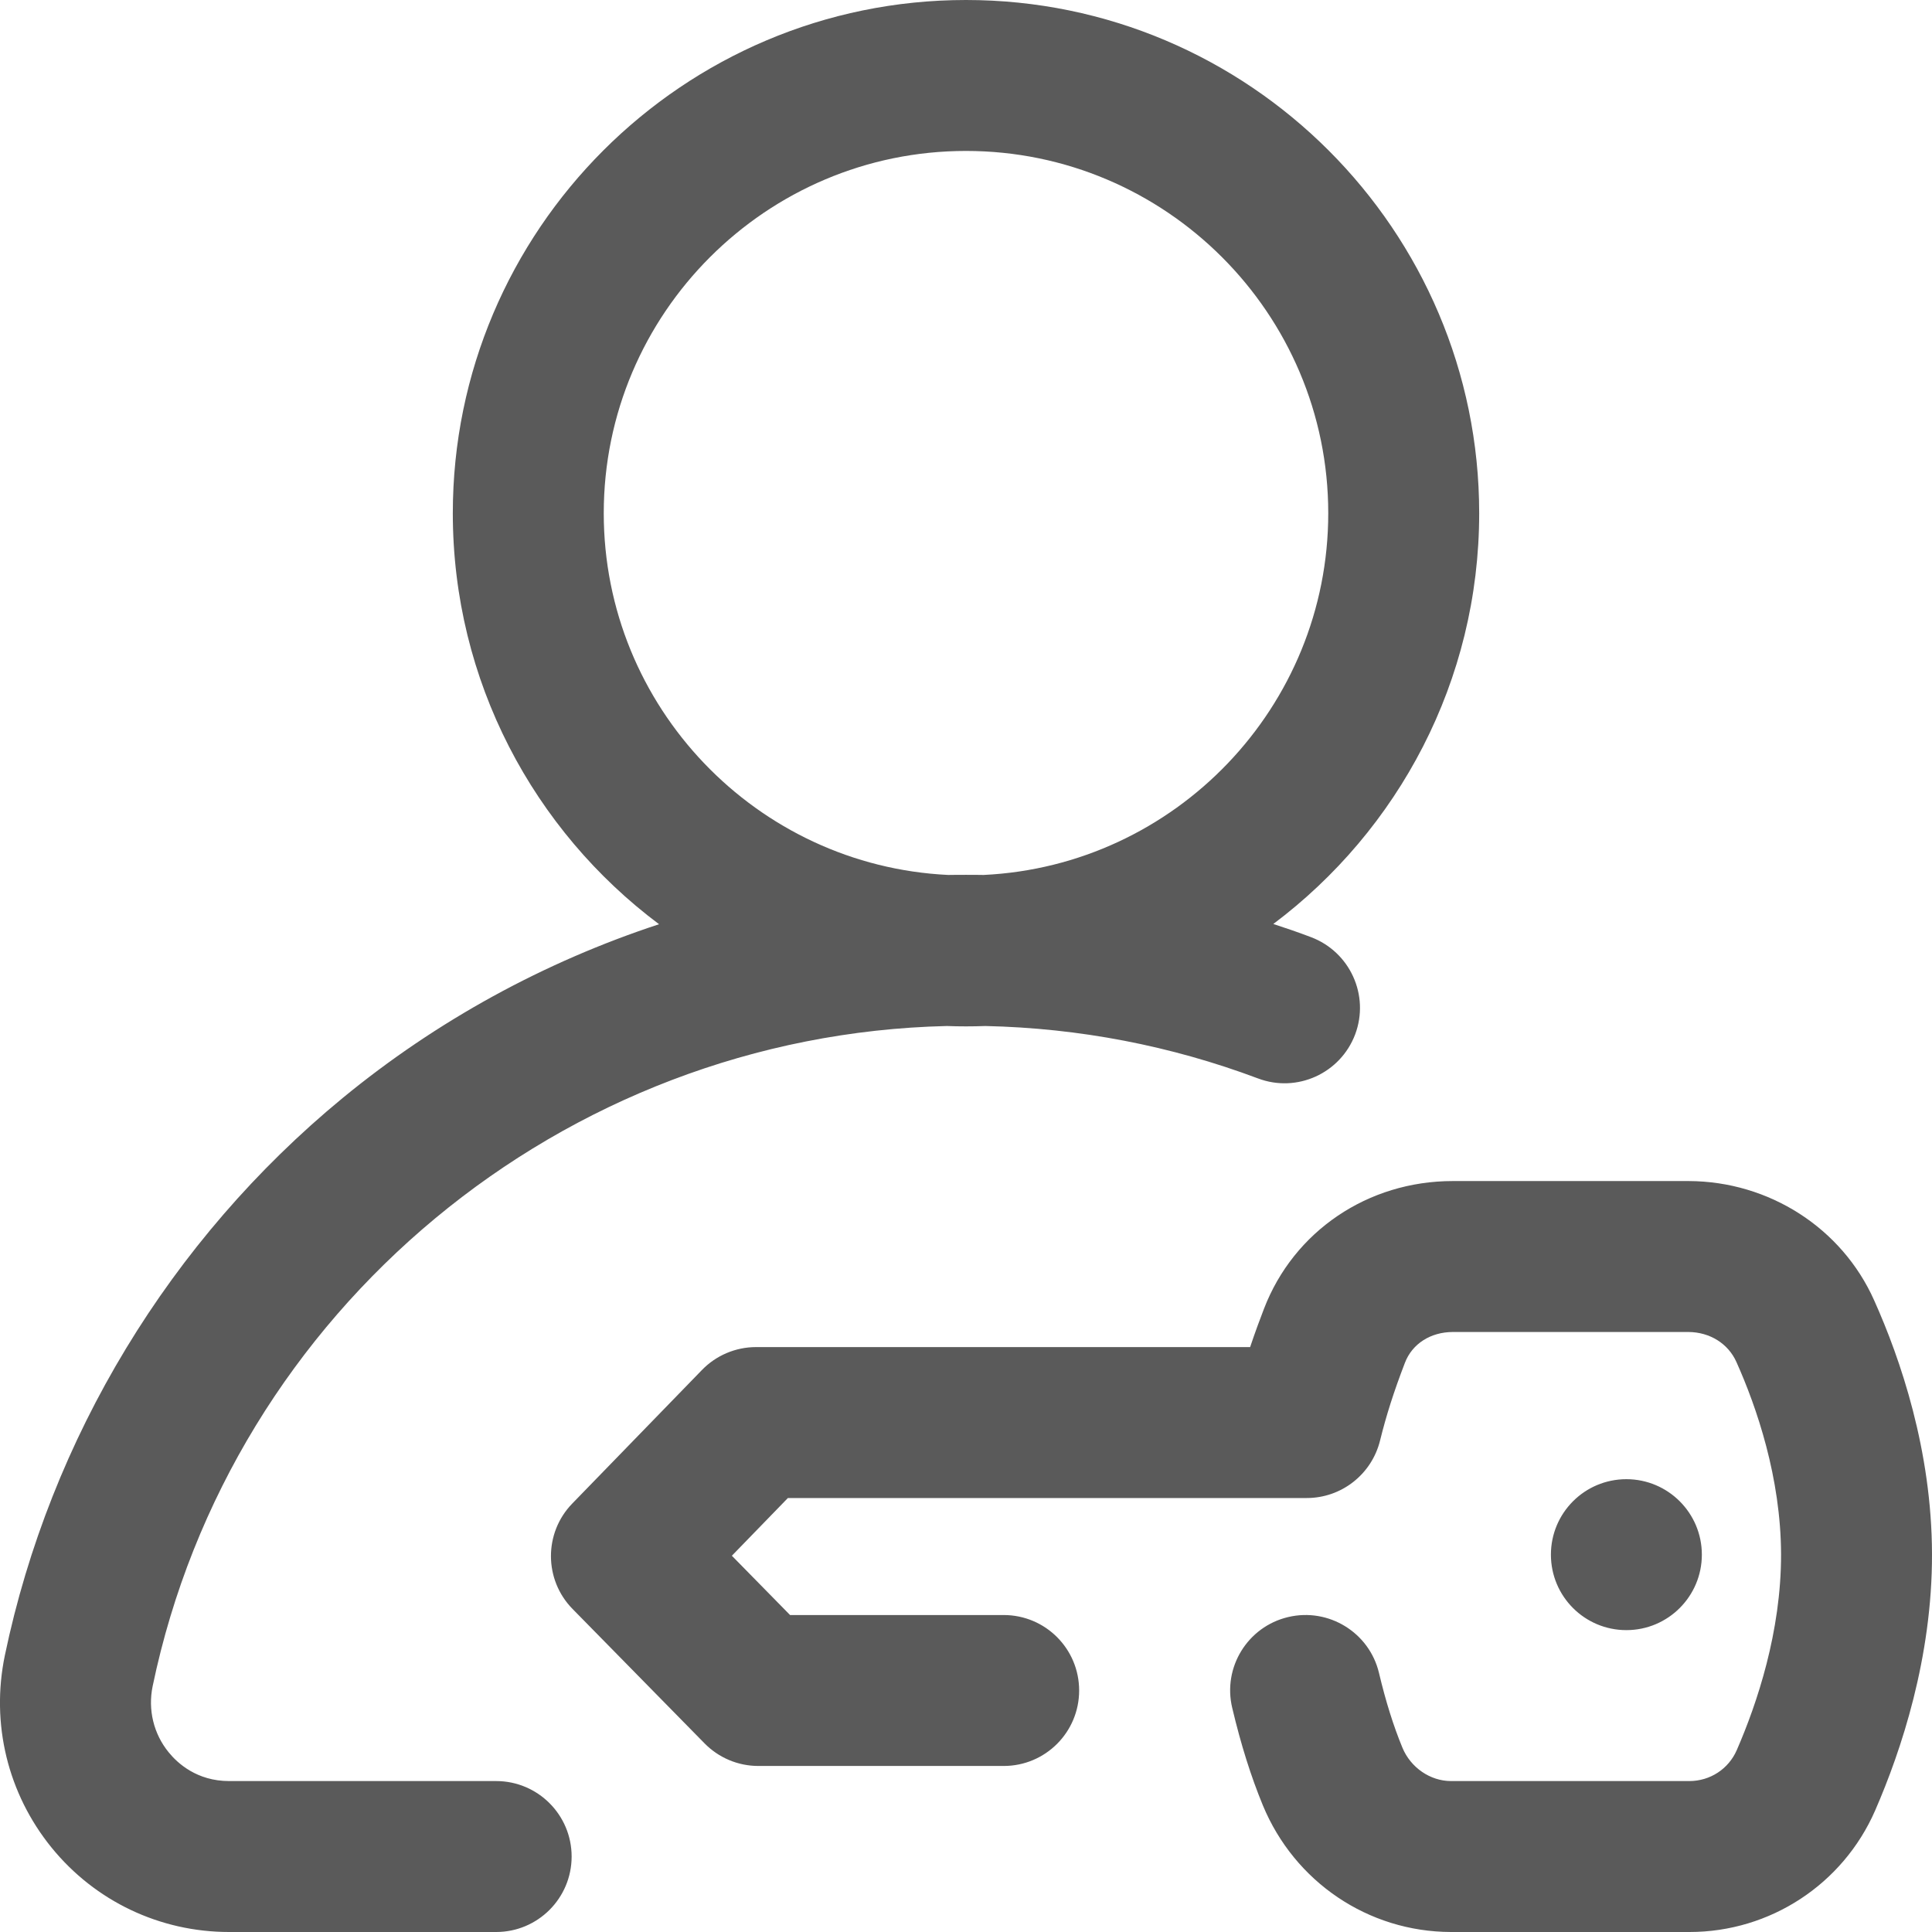
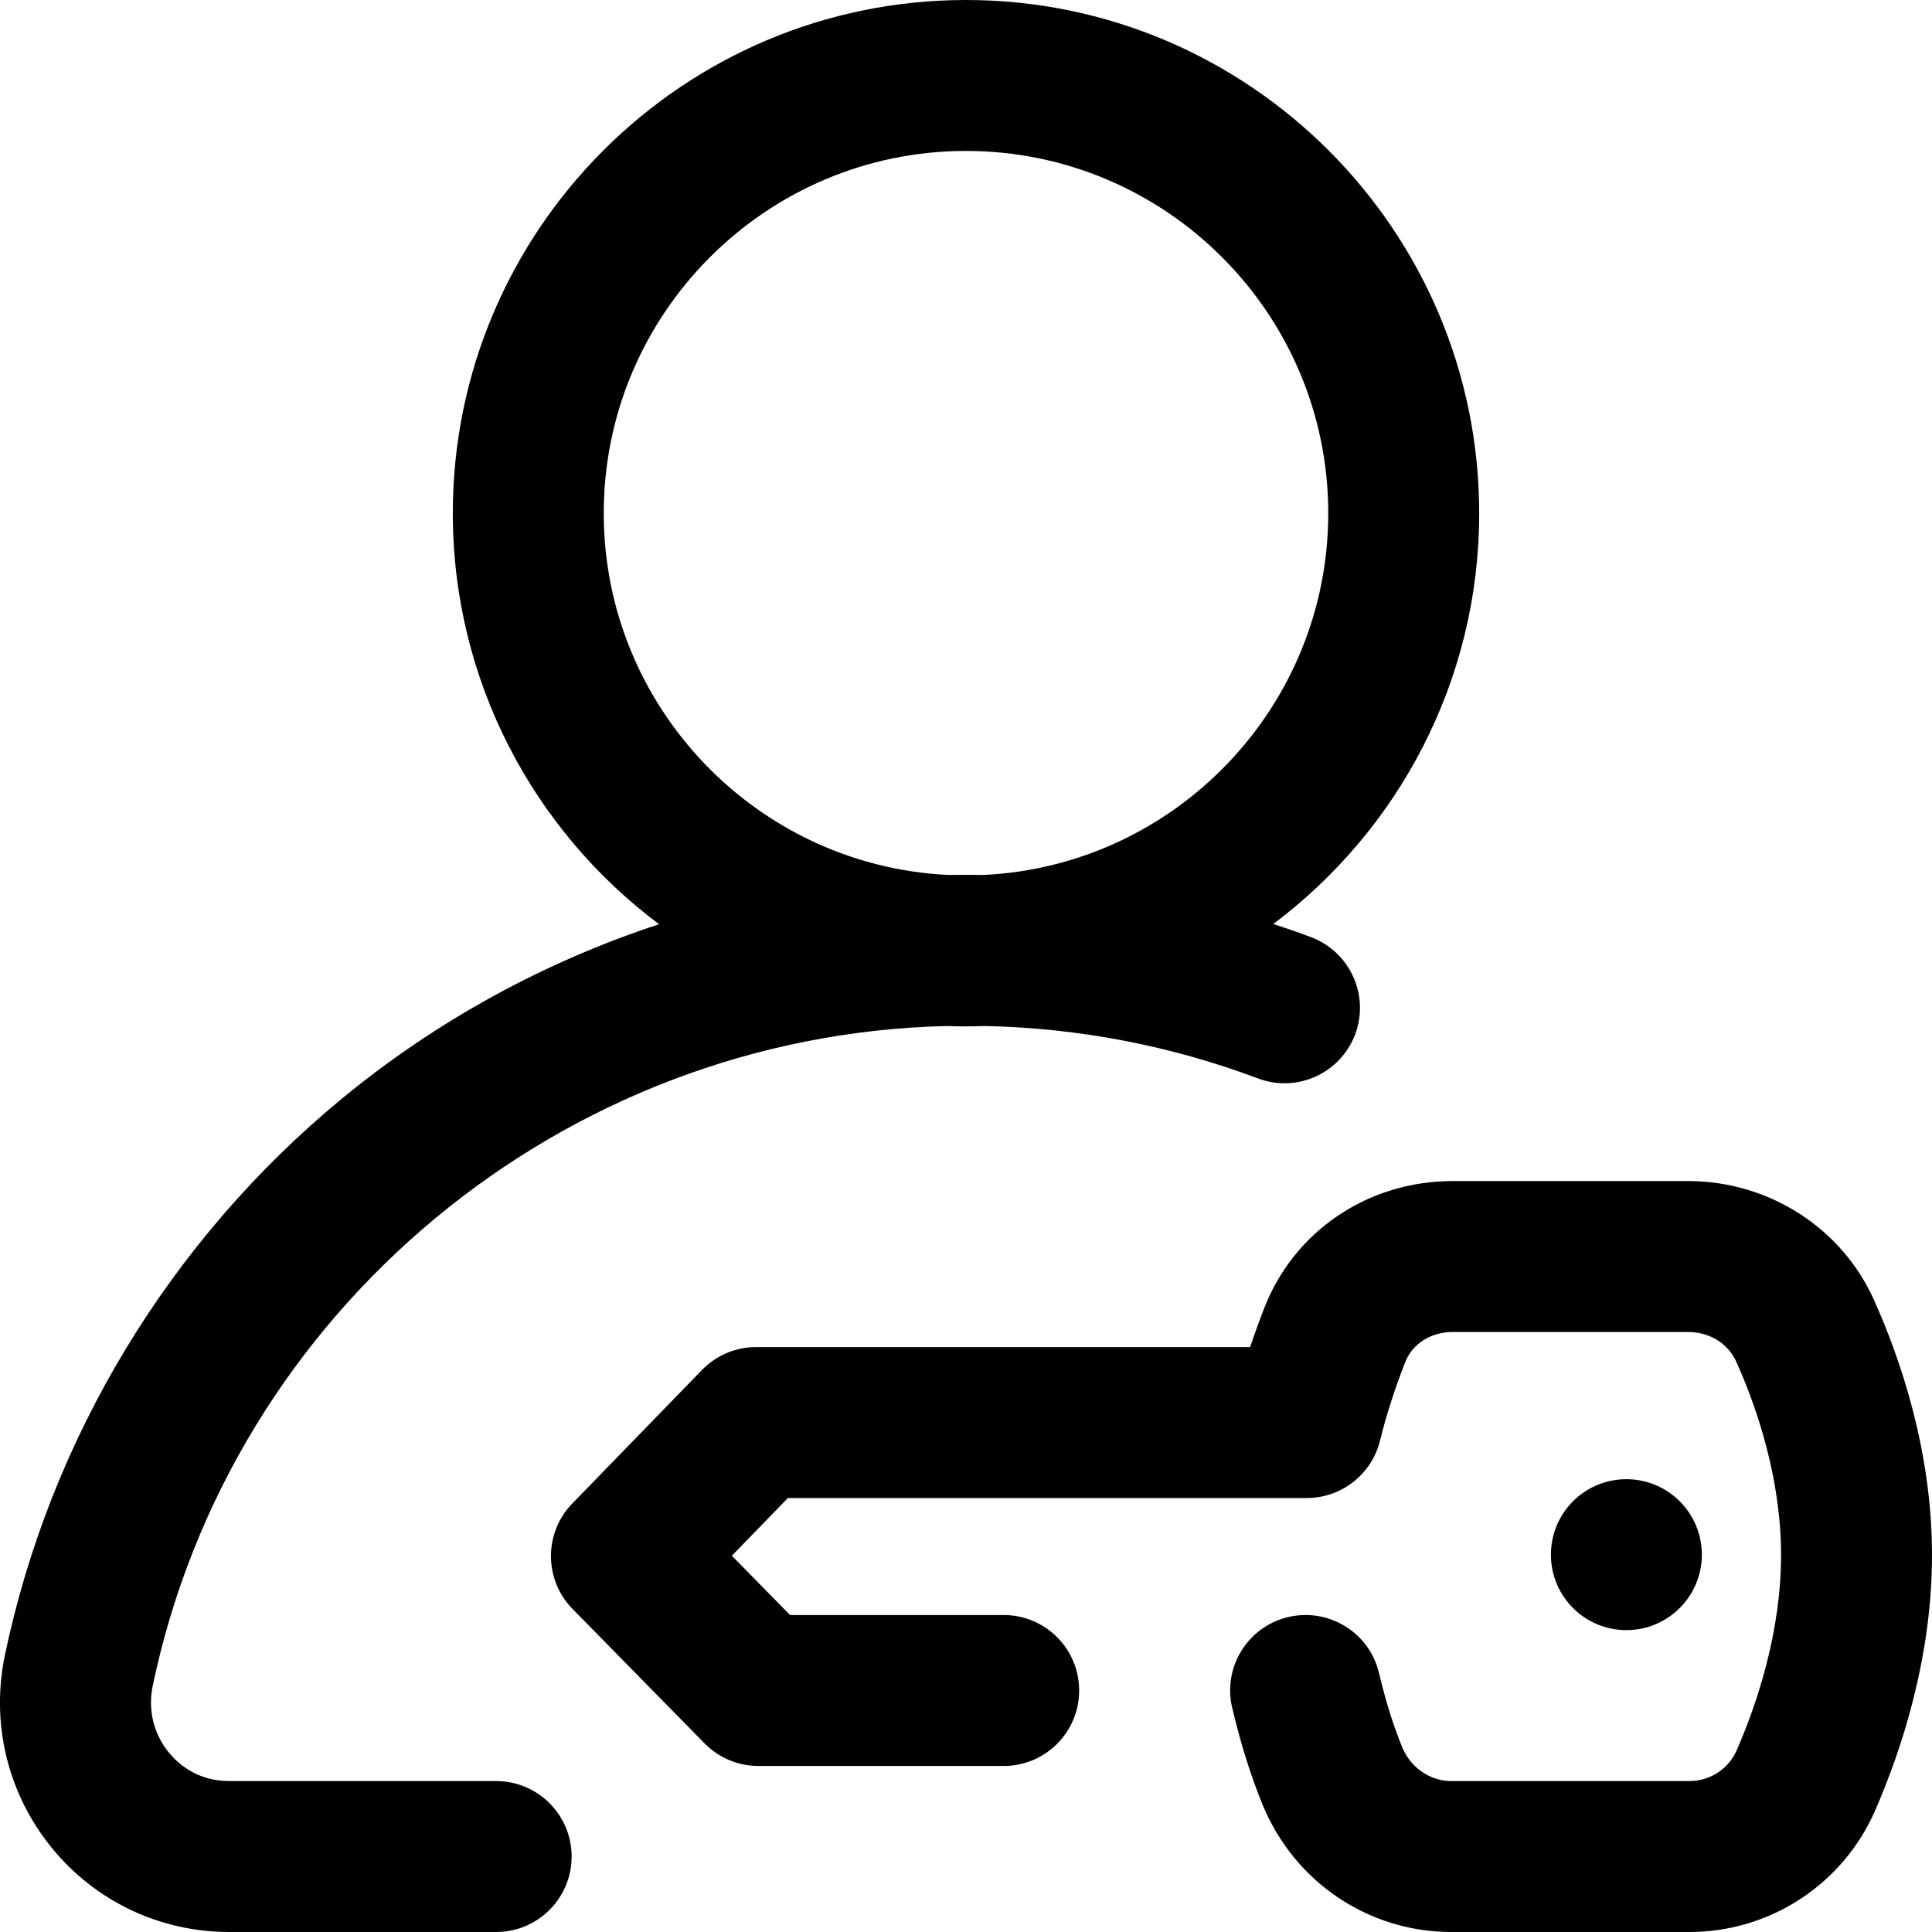
<svg xmlns="http://www.w3.org/2000/svg" width="16px" height="16px">
-   <path fill-rule="evenodd" fill="rgb(90, 90, 90)" d="M14.094,12.875 C14.094,13.220 13.814,13.500 13.469,13.500 C13.123,13.500 12.844,13.220 12.844,12.875 C12.844,12.530 13.123,12.250 13.469,12.250 C13.814,12.250 14.094,12.530 14.094,12.875 ZM15.529,14.994 C15.262,15.605 14.659,16.000 13.992,16.000 C13.991,16.000 13.989,16.000 13.988,16.000 L12.015,16.000 C11.331,15.998 10.721,15.586 10.458,14.950 C10.360,14.712 10.277,14.449 10.205,14.145 C10.124,13.810 10.331,13.472 10.667,13.392 C11.002,13.312 11.340,13.519 11.420,13.854 C11.477,14.094 11.541,14.296 11.614,14.473 C11.682,14.638 11.844,14.750 12.017,14.750 L13.989,14.750 C13.990,14.750 13.990,14.750 13.990,14.750 C14.162,14.750 14.315,14.650 14.383,14.494 C14.551,14.108 14.751,13.514 14.750,12.872 C14.748,12.236 14.548,11.654 14.380,11.279 C14.312,11.127 14.160,11.032 13.983,11.031 L12.034,11.031 C12.034,11.031 12.033,11.031 12.033,11.031 C11.847,11.031 11.695,11.129 11.635,11.286 C11.543,11.525 11.480,11.723 11.429,11.930 C11.360,12.209 11.110,12.406 10.822,12.406 L6.525,12.406 L6.061,12.884 L6.543,13.375 L8.312,13.375 C8.658,13.375 8.937,13.655 8.937,14.000 C8.937,14.345 8.658,14.625 8.312,14.625 L6.281,14.625 C6.113,14.625 5.953,14.558 5.835,14.438 L4.742,13.325 C4.504,13.083 4.503,12.695 4.739,12.452 L5.813,11.346 C5.930,11.225 6.092,11.156 6.261,11.156 L10.353,11.156 C10.395,11.031 10.435,10.923 10.468,10.838 C10.715,10.196 11.328,9.781 12.031,9.781 C12.033,9.781 12.034,9.781 12.035,9.781 L13.985,9.781 C14.651,9.783 15.254,10.170 15.521,10.769 C15.739,11.255 15.998,12.013 16.000,12.869 C16.002,13.728 15.745,14.498 15.529,14.994 ZM10.545,7.652 C10.650,7.686 10.754,7.722 10.857,7.761 C11.180,7.883 11.344,8.243 11.223,8.566 C11.101,8.889 10.741,9.053 10.418,8.931 C9.696,8.660 8.937,8.514 8.161,8.497 C8.107,8.499 8.054,8.500 8.000,8.500 C7.946,8.500 7.894,8.499 7.841,8.497 C4.664,8.571 1.913,10.847 1.264,13.965 C1.224,14.159 1.272,14.359 1.397,14.512 C1.469,14.601 1.630,14.750 1.897,14.750 L4.109,14.750 C4.454,14.750 4.734,15.030 4.734,15.375 C4.734,15.720 4.454,16.000 4.109,16.000 L1.897,16.000 C1.324,16.000 0.788,15.745 0.427,15.301 C0.064,14.854 -0.077,14.275 0.040,13.710 C0.416,11.908 1.409,10.269 2.838,9.093 C3.618,8.452 4.508,7.966 5.458,7.654 C4.421,6.878 3.750,5.641 3.750,4.250 C3.750,1.907 5.656,-0.000 8.000,-0.000 C10.343,-0.000 12.250,1.907 12.250,4.250 C12.250,5.640 11.579,6.876 10.545,7.652 ZM8.000,1.250 C6.346,1.250 5.000,2.596 5.000,4.250 C5.000,5.855 6.267,7.170 7.853,7.246 C7.902,7.245 7.951,7.245 8.000,7.245 C8.049,7.245 8.097,7.245 8.146,7.246 C9.733,7.170 11.000,5.855 11.000,4.250 C11.000,2.596 9.654,1.250 8.000,1.250 Z" />
+   <path fill-rule="evenodd" fill="currentColor" d="M14.094,12.875 C14.094,13.220 13.814,13.500 13.469,13.500 C13.123,13.500 12.844,13.220 12.844,12.875 C12.844,12.530 13.123,12.250 13.469,12.250 C13.814,12.250 14.094,12.530 14.094,12.875 ZM15.529,14.994 C15.262,15.605 14.659,16.000 13.992,16.000 C13.991,16.000 13.989,16.000 13.988,16.000 L12.015,16.000 C11.331,15.998 10.721,15.586 10.458,14.950 C10.360,14.712 10.277,14.449 10.205,14.145 C10.124,13.810 10.331,13.472 10.667,13.392 C11.002,13.312 11.340,13.519 11.420,13.854 C11.477,14.094 11.541,14.296 11.614,14.473 C11.682,14.638 11.844,14.750 12.017,14.750 L13.989,14.750 C13.990,14.750 13.990,14.750 13.990,14.750 C14.162,14.750 14.315,14.650 14.383,14.494 C14.551,14.108 14.751,13.514 14.750,12.872 C14.748,12.236 14.548,11.654 14.380,11.279 C14.312,11.127 14.160,11.032 13.983,11.031 L12.034,11.031 C12.034,11.031 12.033,11.031 12.033,11.031 C11.847,11.031 11.695,11.129 11.635,11.286 C11.543,11.525 11.480,11.723 11.429,11.930 C11.360,12.209 11.110,12.406 10.822,12.406 L6.525,12.406 L6.061,12.884 L6.543,13.375 L8.312,13.375 C8.658,13.375 8.937,13.655 8.937,14.000 C8.937,14.345 8.658,14.625 8.312,14.625 L6.281,14.625 C6.113,14.625 5.953,14.558 5.835,14.438 L4.742,13.325 C4.504,13.083 4.503,12.695 4.739,12.452 L5.813,11.346 C5.930,11.225 6.092,11.156 6.261,11.156 L10.353,11.156 C10.395,11.031 10.435,10.923 10.468,10.838 C10.715,10.196 11.328,9.781 12.031,9.781 C12.033,9.781 12.034,9.781 12.035,9.781 L13.985,9.781 C14.651,9.783 15.254,10.170 15.521,10.769 C15.739,11.255 15.998,12.013 16.000,12.869 C16.002,13.728 15.745,14.498 15.529,14.994 ZM10.545,7.652 C10.650,7.686 10.754,7.722 10.857,7.761 C11.180,7.883 11.344,8.243 11.223,8.566 C11.101,8.889 10.741,9.053 10.418,8.931 C9.696,8.660 8.937,8.514 8.161,8.497 C8.107,8.499 8.054,8.500 8.000,8.500 C7.946,8.500 7.894,8.499 7.841,8.497 C4.664,8.571 1.913,10.847 1.264,13.965 C1.224,14.159 1.272,14.359 1.397,14.512 C1.469,14.601 1.630,14.750 1.897,14.750 L4.109,14.750 C4.454,14.750 4.734,15.030 4.734,15.375 C4.734,15.720 4.454,16.000 4.109,16.000 L1.897,16.000 C1.324,16.000 0.788,15.745 0.427,15.301 C0.064,14.854 -0.077,14.275 0.040,13.710 C0.416,11.908 1.409,10.269 2.838,9.093 C3.618,8.452 4.508,7.966 5.458,7.654 C4.421,6.878 3.750,5.641 3.750,4.250 C3.750,1.907 5.656,-0.000 8.000,-0.000 C10.343,-0.000 12.250,1.907 12.250,4.250 C12.250,5.640 11.579,6.876 10.545,7.652 ZM8.000,1.250 C6.346,1.250 5.000,2.596 5.000,4.250 C5.000,5.855 6.267,7.170 7.853,7.246 C7.902,7.245 7.951,7.245 8.000,7.245 C8.049,7.245 8.097,7.245 8.146,7.246 C9.733,7.170 11.000,5.855 11.000,4.250 C11.000,2.596 9.654,1.250 8.000,1.250 Z" />
</svg>
